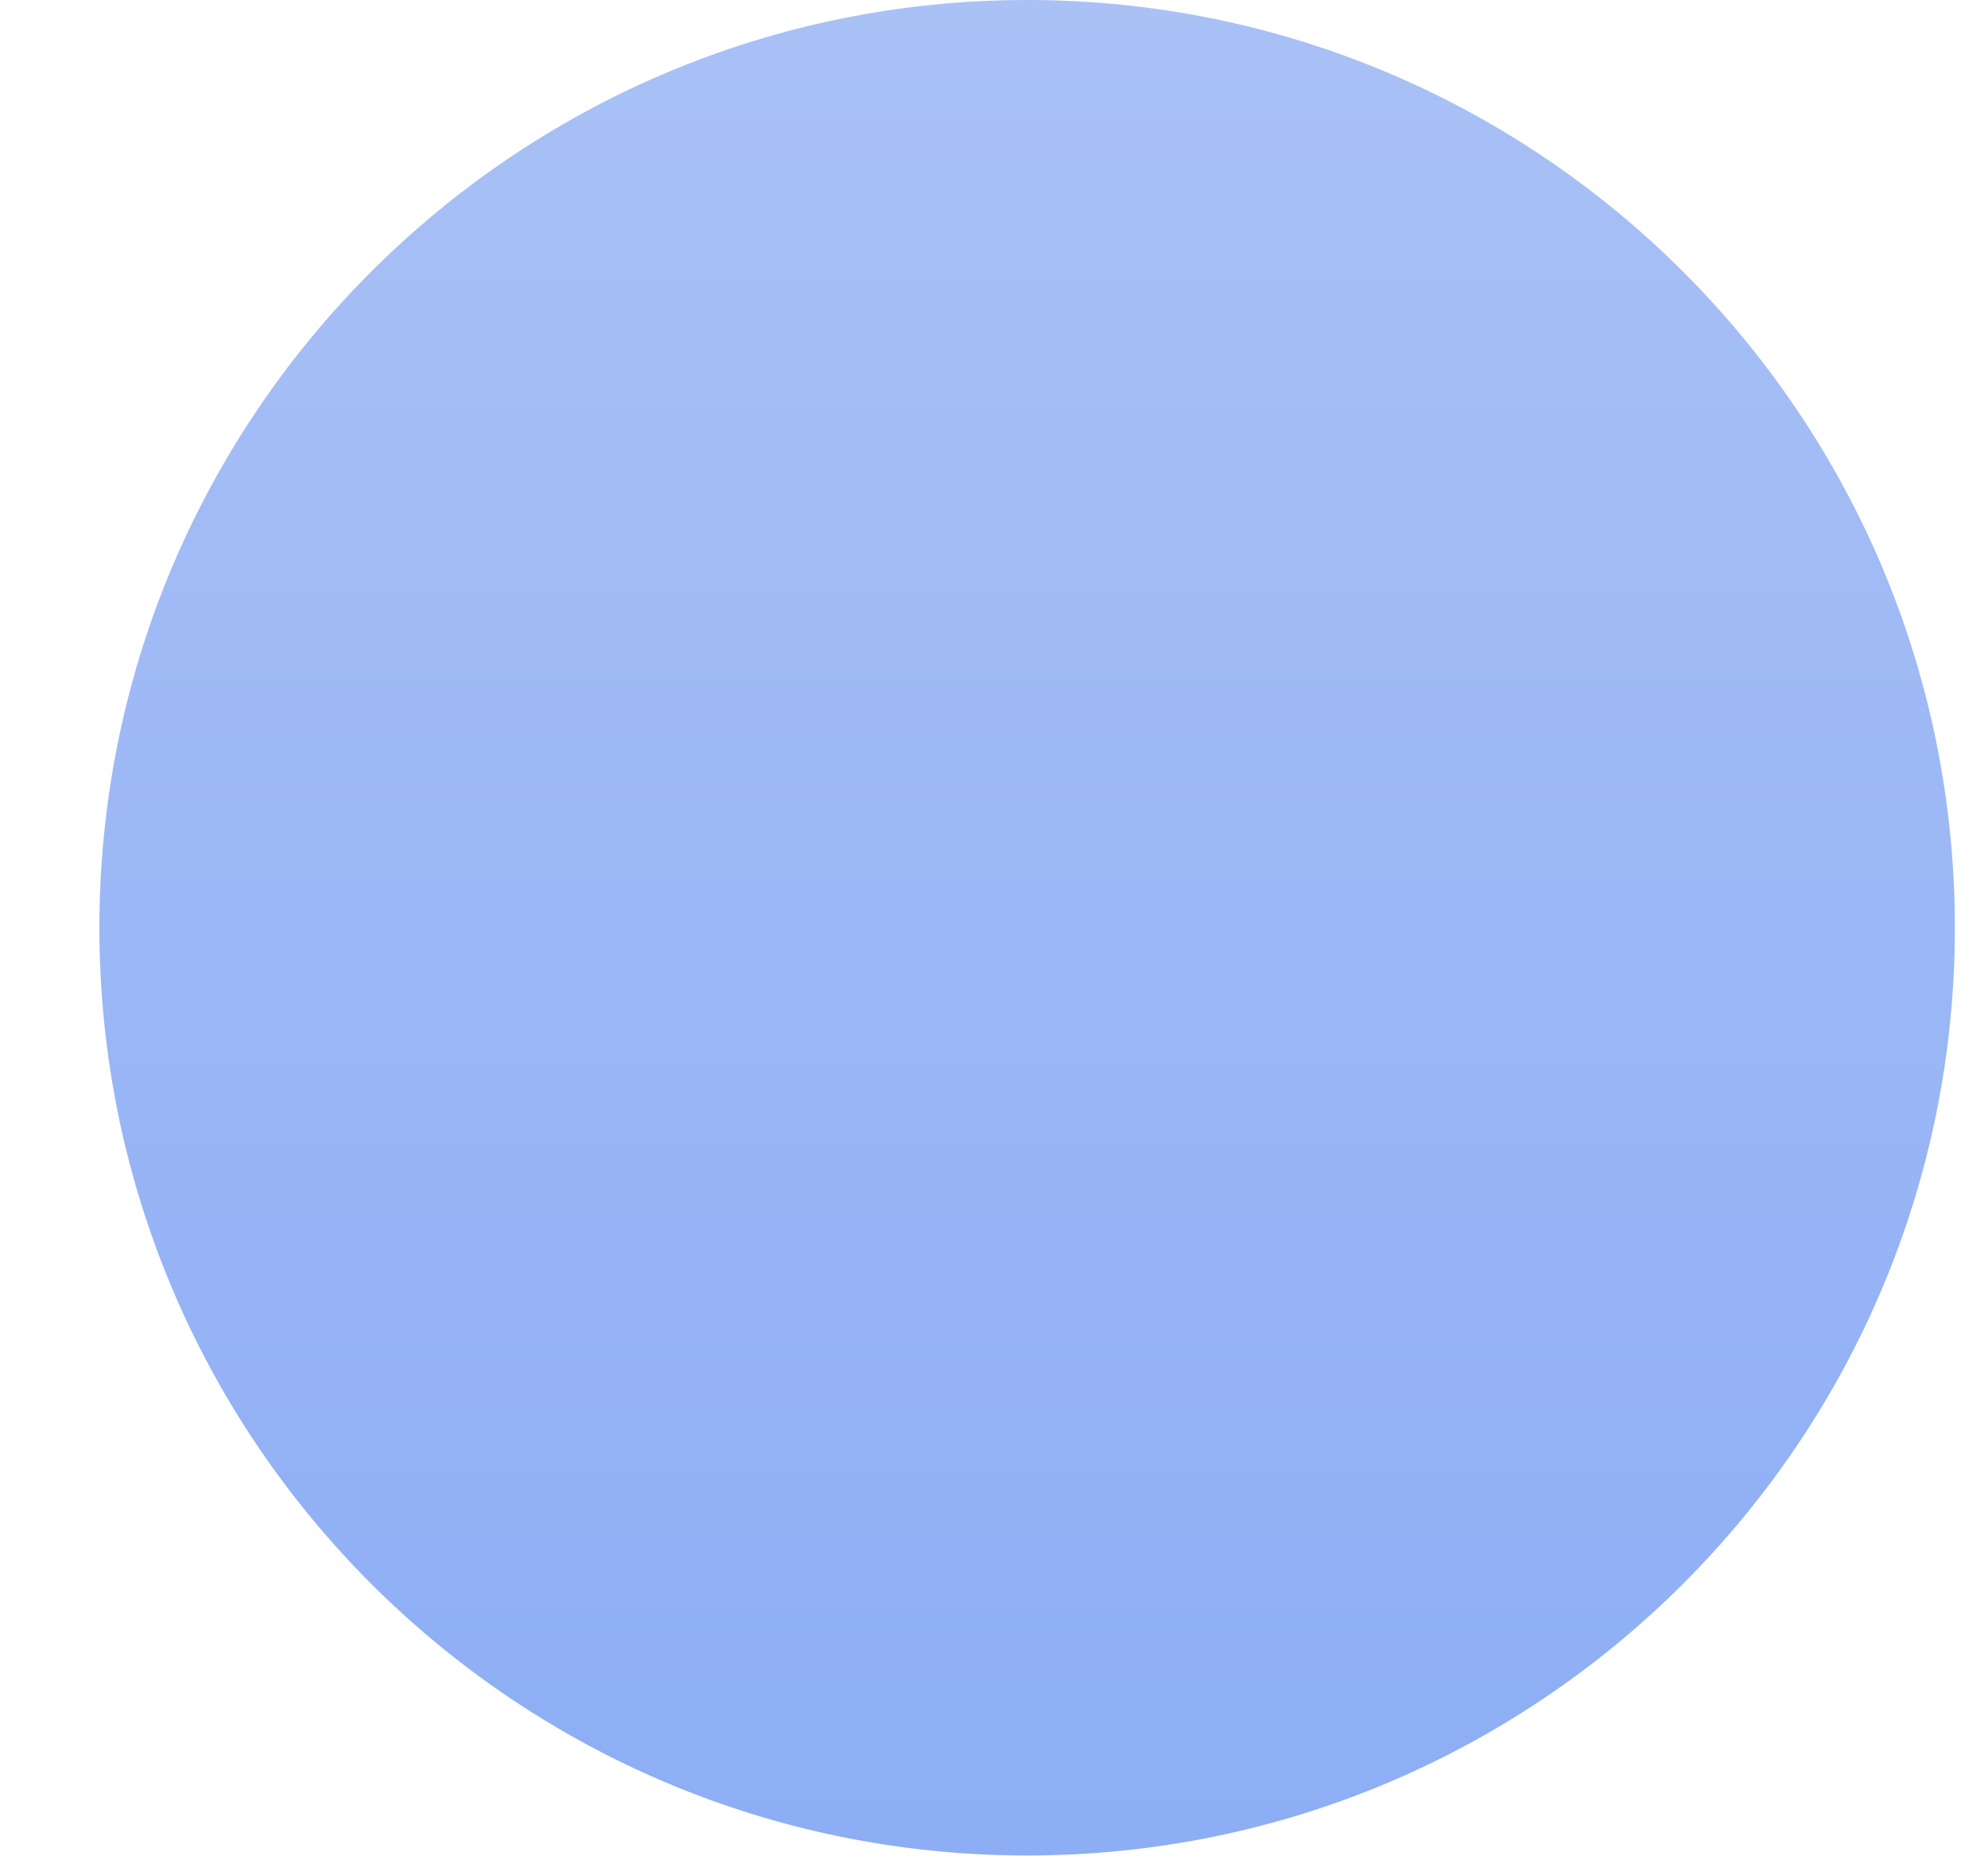
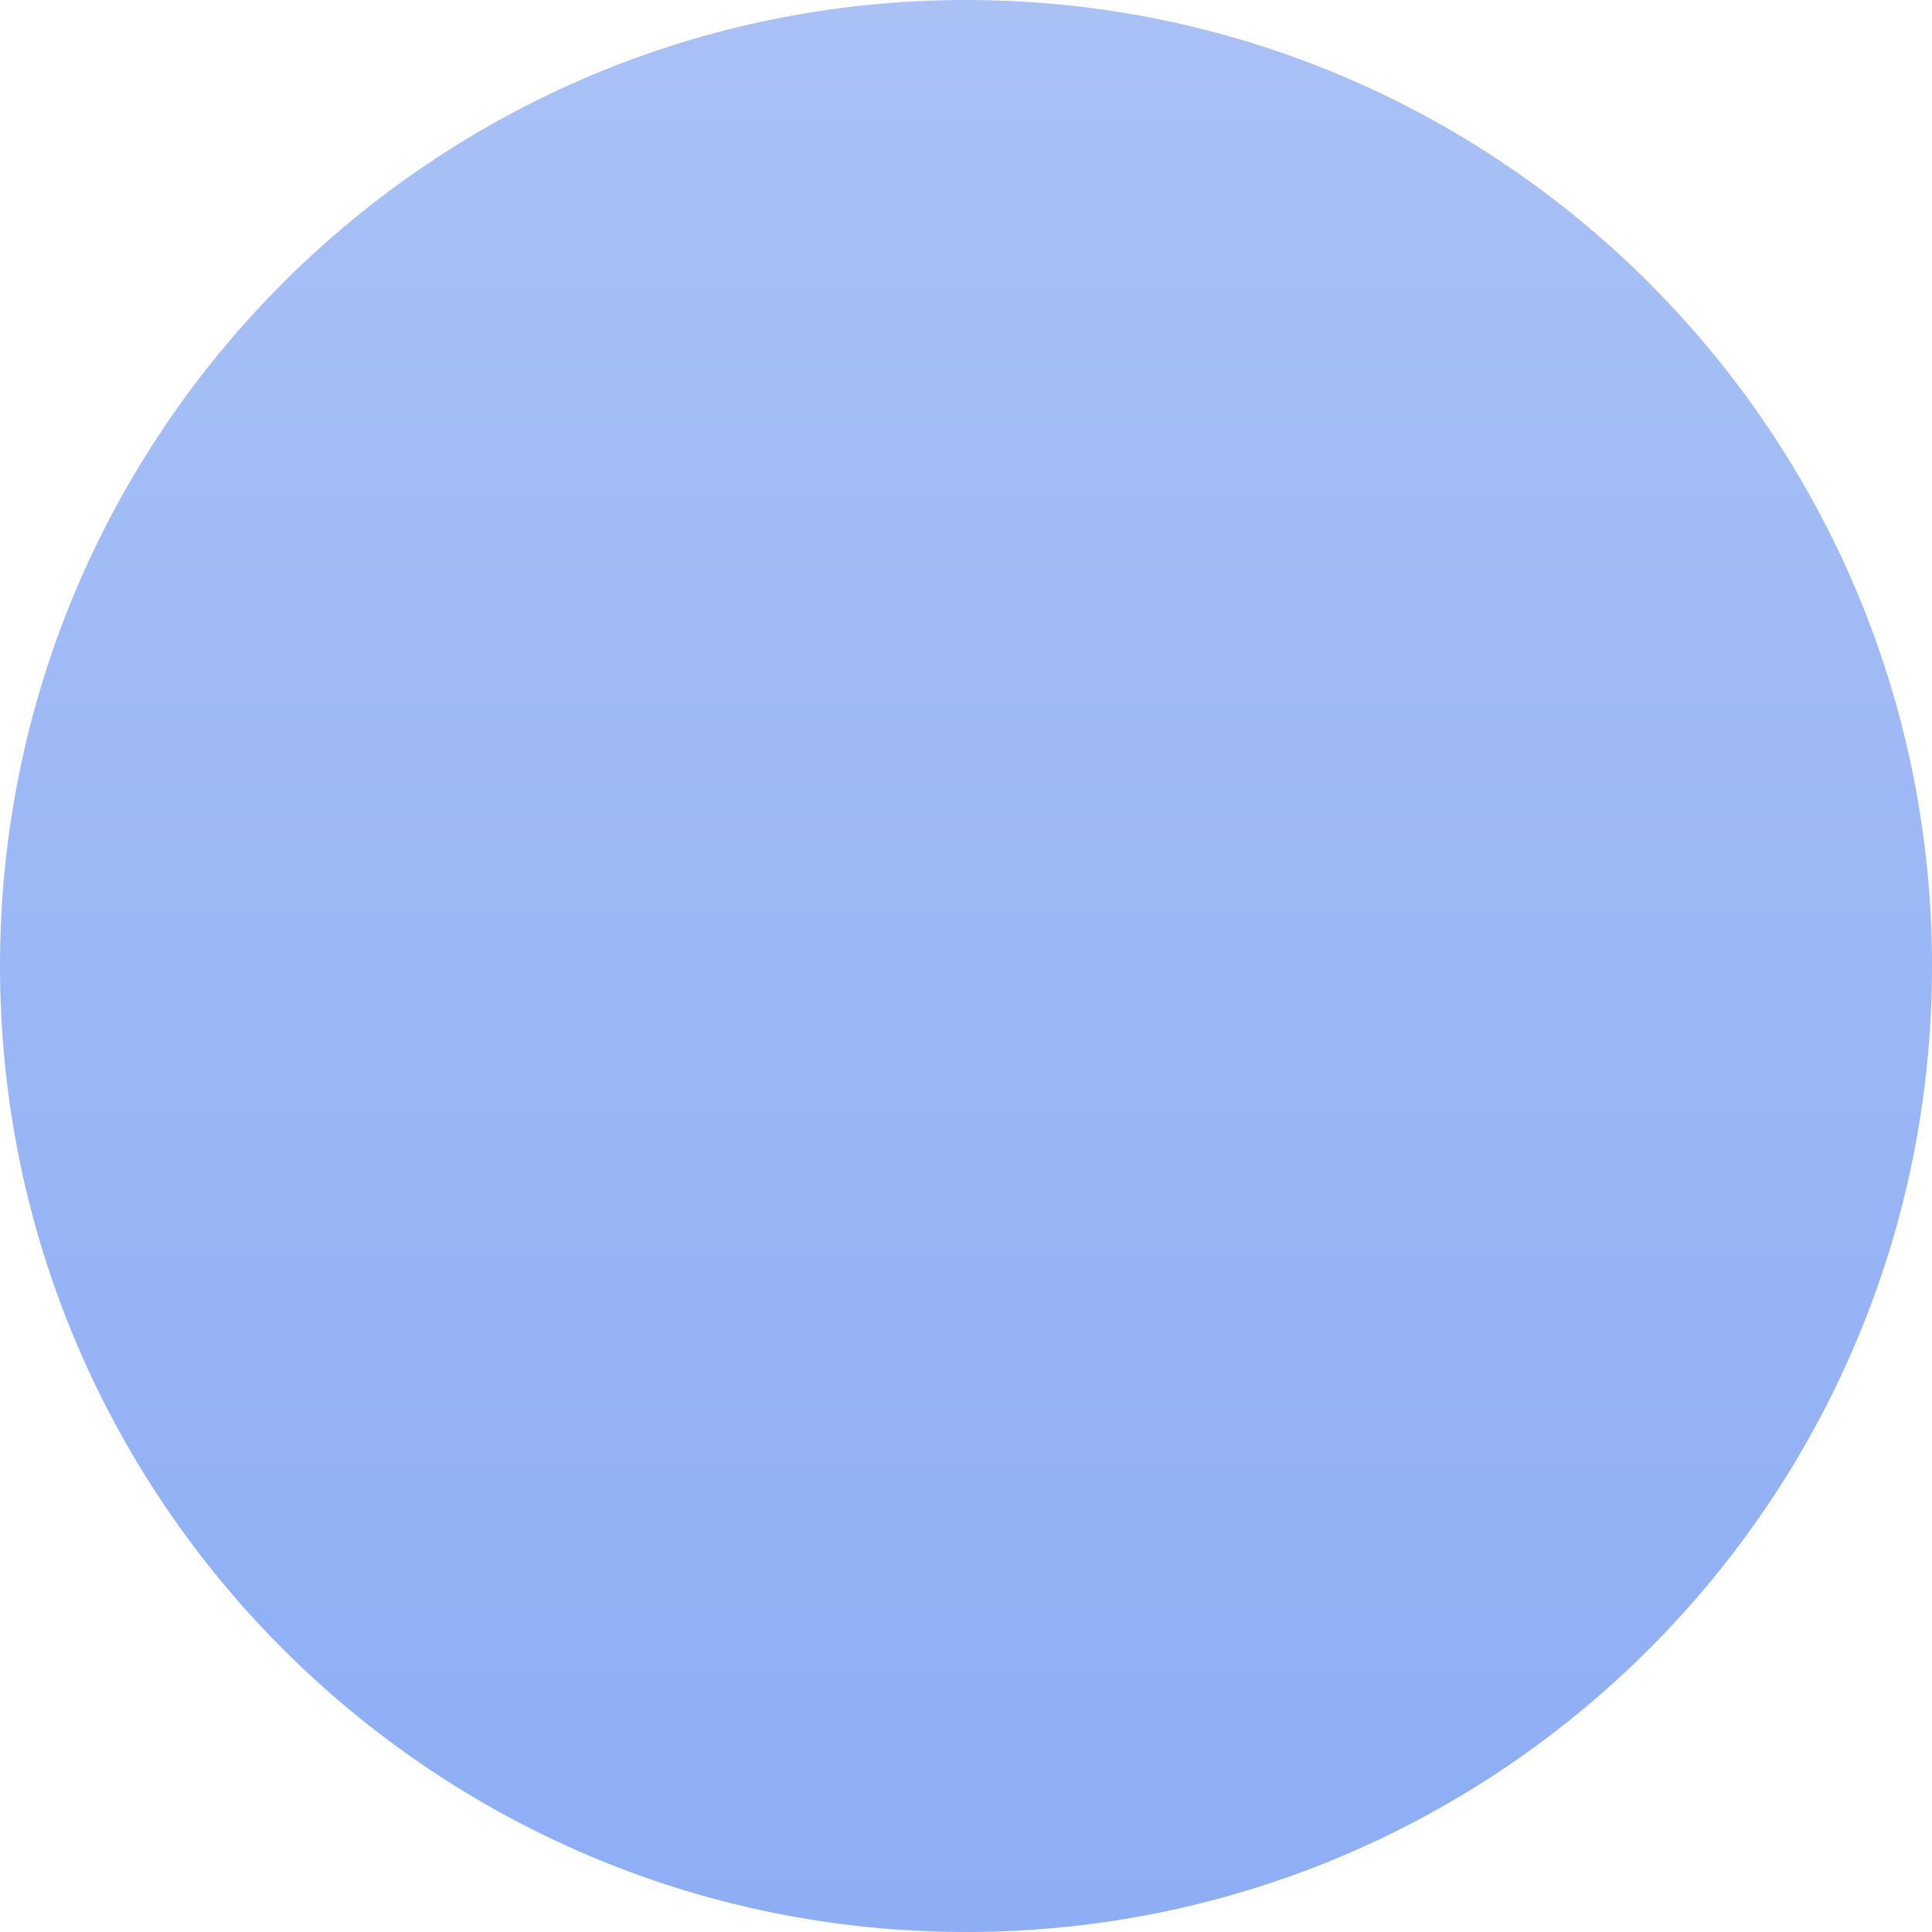
- <svg xmlns="http://www.w3.org/2000/svg" width="15" height="14" viewBox="0 0 15 14" fill="none">
-   <circle opacity="0.5" cx="7.75" cy="7" r="7" fill="url(#paint0_linear)" />
+ <svg xmlns="http://www.w3.org/2000/svg" width="6" height="6" viewBox="0 0 6 6" fill="none">
+   <circle opacity="0.5" cx="3" cy="3" r="3" fill="url(#paint0_linear)" />
  <defs>
-     <linearGradient id="paint0_linear" x1="7.75" y1="0" x2="7.75" y2="14" gradientUnits="userSpaceOnUse">
+     <linearGradient id="paint0_linear" x1="3" y1="0" x2="3" y2="6" gradientUnits="userSpaceOnUse">
      <stop stop-color="#5383EC" />
      <stop offset="1" stop-color="#1B5CEB" />
    </linearGradient>
  </defs>
</svg>
